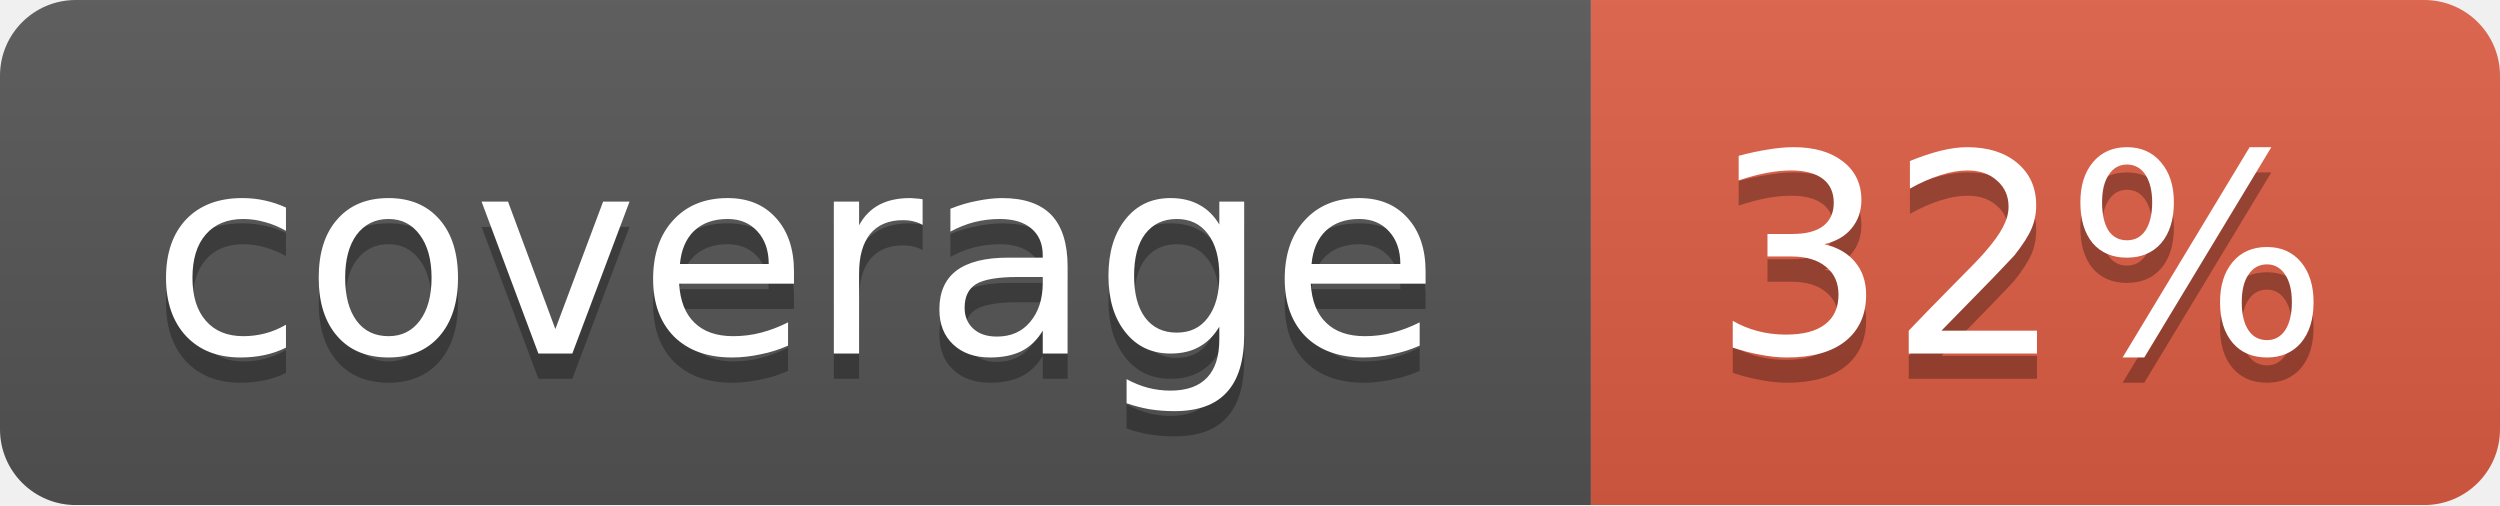
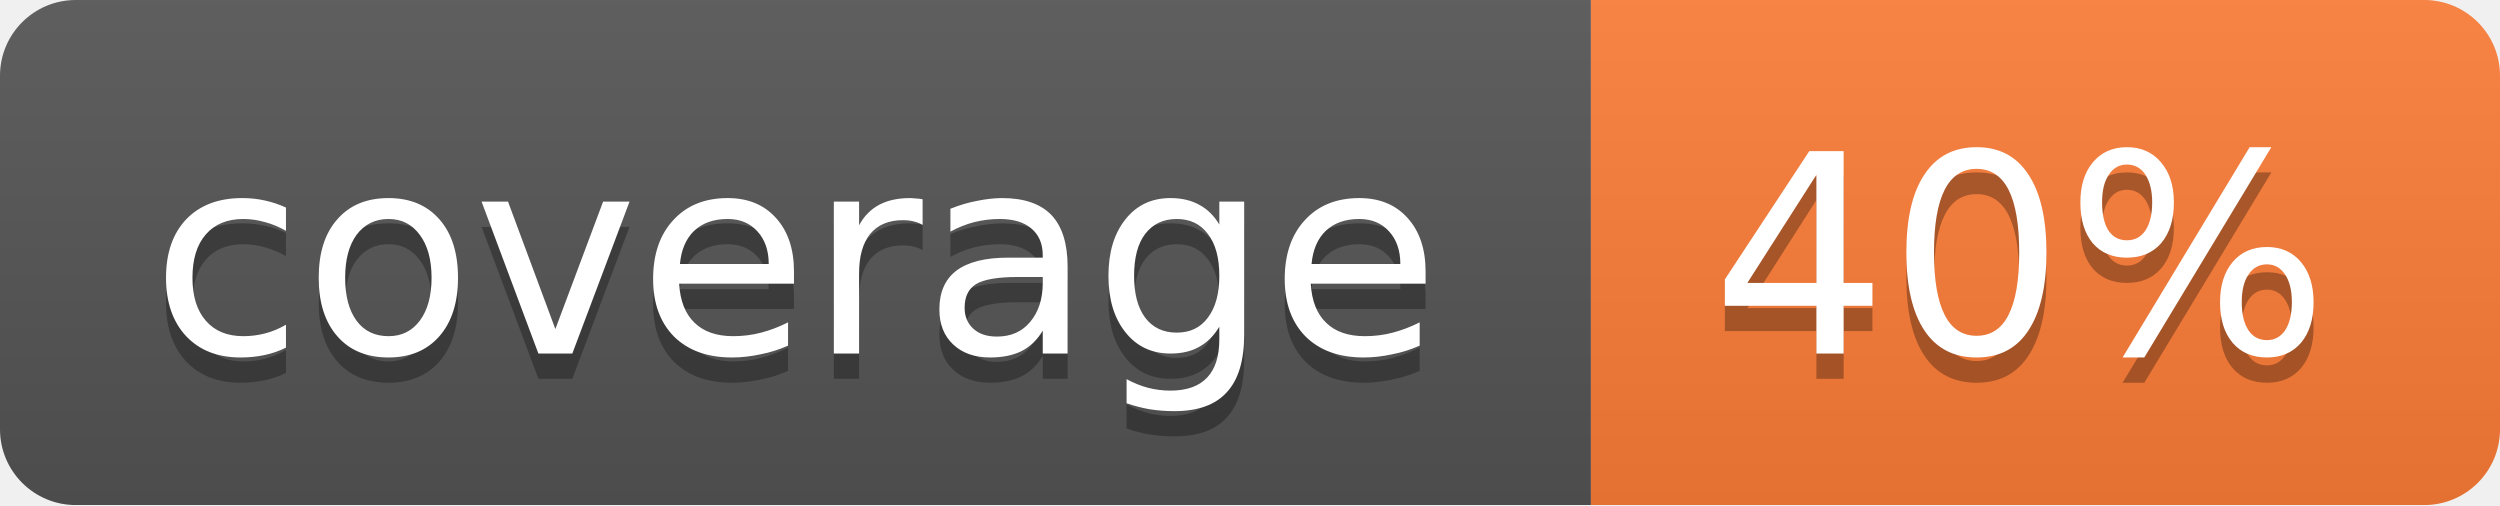
<svg xmlns="http://www.w3.org/2000/svg" width="99" height="20">
  <linearGradient id="b" x2="0" y2="100%">
    <stop offset="0" stop-color="#bbb" stop-opacity=".1" />
    <stop offset="1" stop-opacity=".1" />
  </linearGradient>
  <mask id="a">
    <rect width="99" height="20" rx="3" fill="#fff" />
  </mask>
  <g mask="url(#a)">
    <path fill="#555" d="M0 0h63v20H0z" />
-     <path fill="#e05d44" d="M63 0h36v20H63z" />
+     <path fill="#fe7d37" d="M63 0h36v20H63z" />
    <path fill="url(#b)" d="M0 0h99v20H0z" />
  </g>
  <g fill="#fff" text-anchor="middle" font-family="DejaVu Sans,Verdana,Geneva,sans-serif" font-size="11">
    <text x="31.5" y="15" fill="#010101" fill-opacity=".3">coverage</text>
    <text x="31.5" y="14">coverage</text>
-     <text x="80" y="15" fill="#010101" fill-opacity=".3">32%</text>
-     <text x="80" y="14">32%</text>
+     <text x="80" y="15" fill="#010101" fill-opacity=".3">40%</text>
+     <text x="80" y="14">40%</text>
  </g>
</svg>
